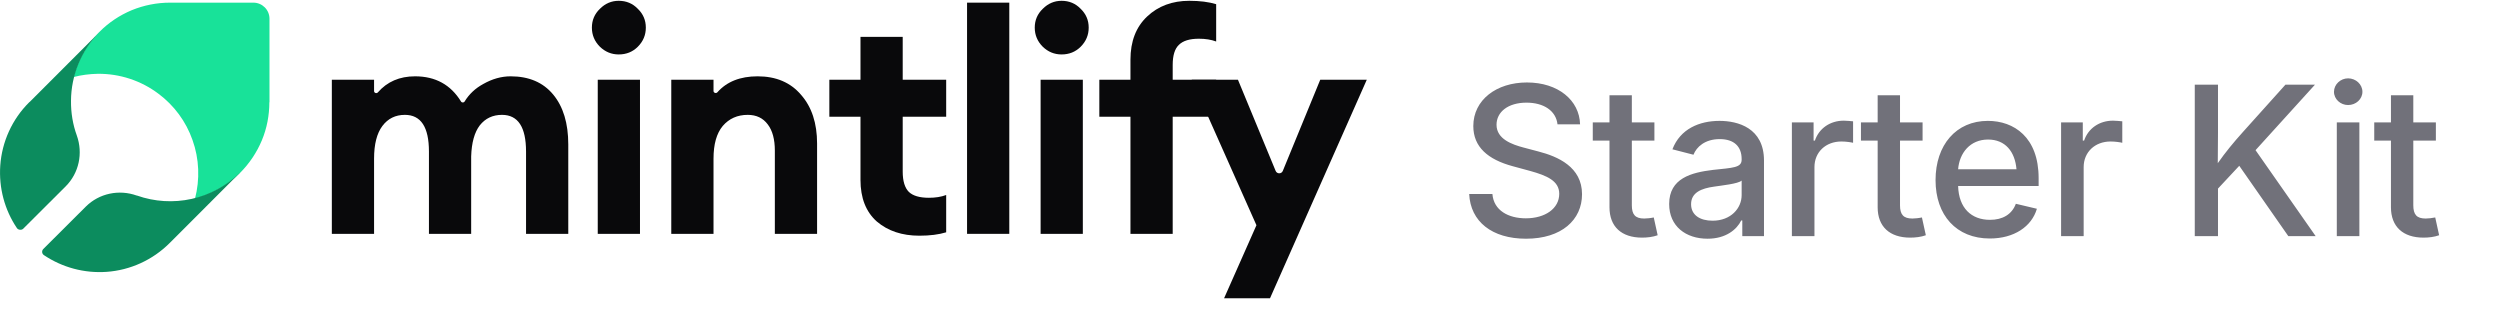
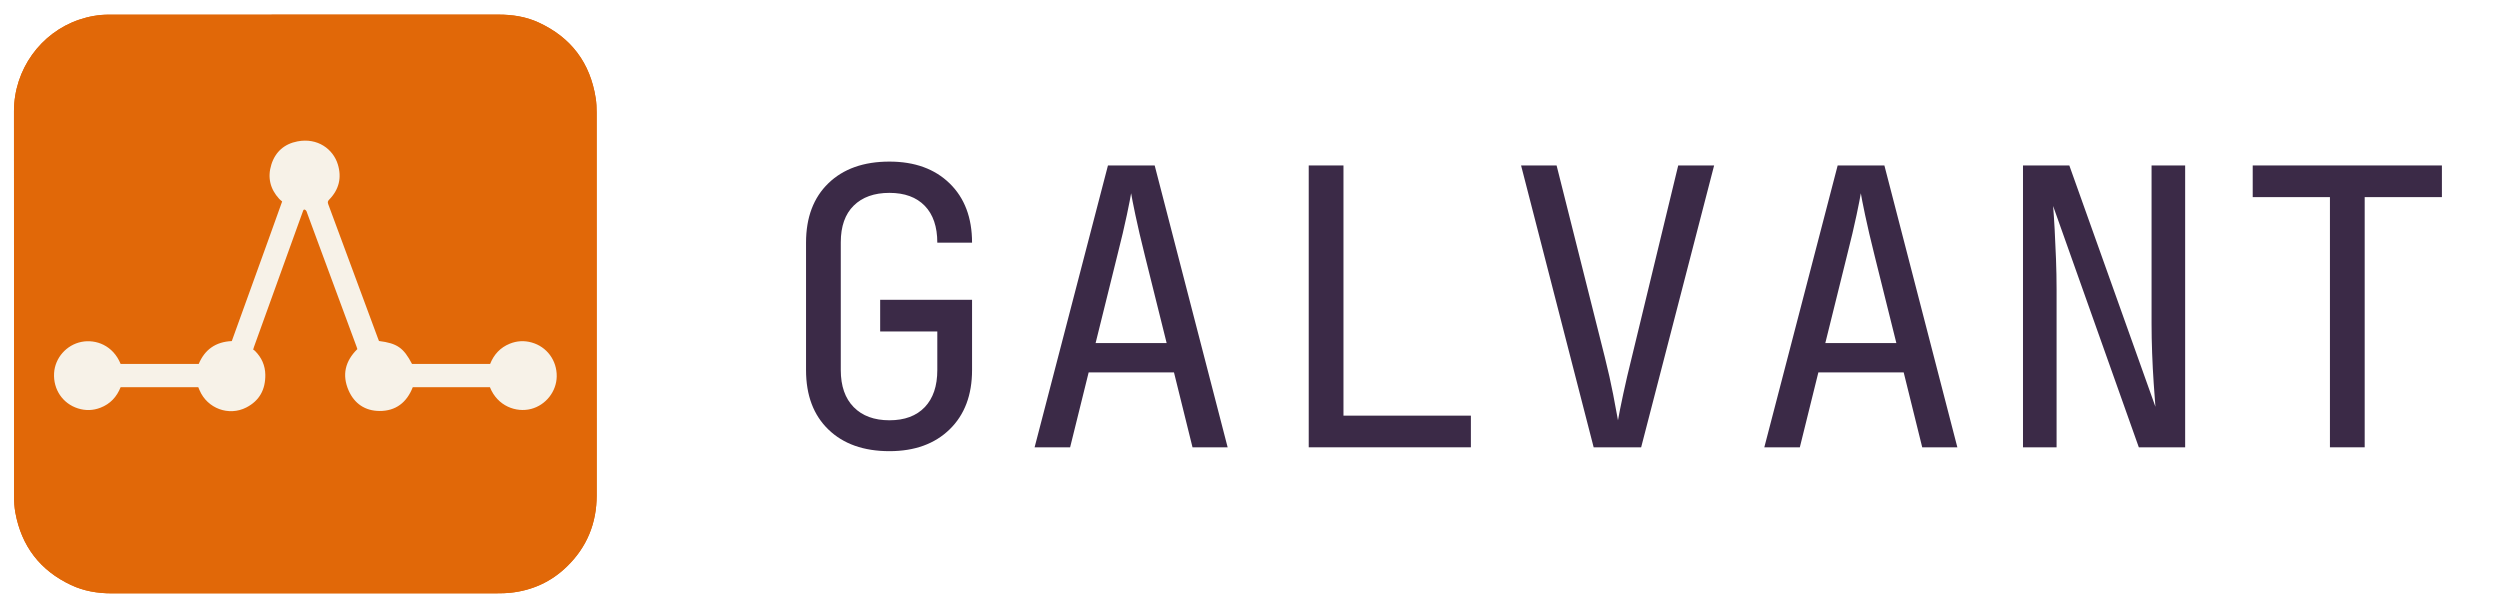
- <svg xmlns="http://www.w3.org/2000/svg" width="180" height="23" viewBox="0 0 180 23" fill="none">
-   <path d="M91.44 21.476H88.133L90.464 16.216L85.802 5.74H89.132L91.847 12.307C91.943 12.536 92.268 12.536 92.362 12.306L95.058 5.74H98.409L91.44 21.476Z" fill="#09090B" />
-   <path d="M81.393 16.837V8.403H79.152V5.74H81.393V4.297C81.393 2.98 81.792 1.944 82.592 1.19C83.391 0.435 84.404 0.058 85.633 0.058C86.387 0.058 87.031 0.139 87.564 0.302V2.988C87.208 2.854 86.794 2.788 86.32 2.788C85.655 2.788 85.174 2.936 84.878 3.232C84.582 3.513 84.434 3.994 84.434 4.674V5.74H87.564V8.403H84.434V16.837H81.393Z" fill="#09090B" />
-   <path d="M76.433 3.92C75.915 3.92 75.463 3.735 75.079 3.365C74.694 2.98 74.502 2.521 74.502 1.989C74.502 1.456 74.694 1.005 75.079 0.635C75.463 0.25 75.915 0.058 76.433 0.058C76.98 0.058 77.438 0.25 77.809 0.635C78.193 1.005 78.386 1.456 78.386 1.989C78.386 2.521 78.193 2.98 77.809 3.365C77.438 3.735 76.98 3.92 76.433 3.92ZM74.924 16.837V5.74H77.964V16.837H74.924Z" fill="#09090B" />
-   <path d="M69.628 16.837V0.191H72.669V16.837H69.628Z" fill="#09090B" />
-   <path d="M66.194 16.97C64.951 16.97 63.93 16.63 63.131 15.949C62.347 15.254 61.955 14.255 61.955 12.953V8.403H59.713V5.74H61.955V2.655H64.995V5.74H68.125V8.403H64.995V12.354C64.995 13.034 65.143 13.523 65.439 13.819C65.735 14.1 66.216 14.24 66.882 14.24C67.355 14.24 67.769 14.174 68.125 14.04V16.726C67.592 16.889 66.948 16.97 66.194 16.97Z" fill="#09090B" />
-   <path d="M48.332 16.837V5.74H51.373V6.551C51.373 6.688 51.559 6.748 51.65 6.646C52.328 5.879 53.293 5.495 54.546 5.495C55.878 5.495 56.921 5.939 57.676 6.827C58.445 7.7 58.83 8.869 58.83 10.334V16.837H55.789V10.844C55.789 10.03 55.619 9.402 55.279 8.958C54.939 8.499 54.458 8.27 53.836 8.27C53.096 8.27 52.497 8.536 52.038 9.069C51.594 9.601 51.373 10.386 51.373 11.421V16.837H48.332Z" fill="#09090B" />
-   <path d="M44.547 3.92C44.029 3.92 43.578 3.735 43.193 3.365C42.809 2.98 42.616 2.521 42.616 1.989C42.616 1.456 42.809 1.005 43.193 0.635C43.578 0.25 44.029 0.058 44.547 0.058C45.095 0.058 45.553 0.25 45.923 0.635C46.308 1.005 46.5 1.456 46.5 1.989C46.5 2.521 46.308 2.98 45.923 3.365C45.553 3.735 45.095 3.92 44.547 3.92ZM43.038 16.837V5.74H46.079V16.837H43.038Z" fill="#09090B" />
-   <path d="M37.875 16.837V10.911C37.875 9.15 37.298 8.27 36.144 8.27C35.478 8.27 34.945 8.521 34.546 9.024C34.161 9.527 33.954 10.275 33.924 11.266V16.837H30.884V10.911C30.884 9.15 30.306 8.27 29.152 8.27C28.472 8.27 27.932 8.536 27.532 9.069C27.133 9.601 26.933 10.386 26.933 11.421V16.837H23.892V5.74H26.933V6.559C26.933 6.695 27.116 6.755 27.206 6.652C27.878 5.881 28.771 5.495 29.885 5.495C31.349 5.495 32.452 6.1 33.193 7.309C33.252 7.404 33.395 7.403 33.454 7.307C33.774 6.78 34.219 6.361 34.79 6.05C35.441 5.68 36.099 5.495 36.765 5.495C38.082 5.495 39.103 5.932 39.828 6.805C40.553 7.678 40.916 8.876 40.916 10.4V16.837H37.875Z" fill="#09090B" />
-   <path d="M19.403 7.362V1.35C19.403 0.705 18.879 0.191 18.244 0.191H12.235C11.291 0.191 10.357 0.378 9.487 0.733C8.618 1.098 7.824 1.621 7.16 2.295L7.114 2.341C6.235 3.23 5.609 4.333 5.291 5.548C5.861 5.399 6.45 5.324 7.039 5.314C8.609 5.296 10.151 5.801 11.403 6.745C12.534 7.586 13.394 8.746 13.861 10.083C14.347 11.438 14.403 12.916 14.039 14.309C15.244 13.991 16.356 13.364 17.244 12.486L17.291 12.439C17.954 11.775 18.487 10.98 18.851 10.111C19.216 9.241 19.393 8.306 19.393 7.362H19.403Z" fill="#18E299" />
-   <path d="M5.112 7.26C5.121 5.416 5.857 3.646 7.151 2.324L2.151 7.326C2.133 7.344 2.114 7.354 2.095 7.372C0.876 8.583 0.14 10.204 0.019 11.918C-0.092 13.52 0.327 15.103 1.22 16.426C1.306 16.552 1.537 16.593 1.667 16.472L4.73 13.417C5.689 12.458 5.987 11.033 5.531 9.757C5.242 8.965 5.103 8.117 5.112 7.26Z" fill="#0C8C5E" />
-   <path d="M17.262 12.44C16.303 13.38 15.102 14.032 13.799 14.321C12.486 14.61 11.127 14.526 9.861 14.079C9.861 14.079 9.851 14.079 9.842 14.079C8.567 13.622 7.142 13.921 6.183 14.871L3.12 17.926C2.99 18.056 3.009 18.27 3.167 18.373C4.489 19.258 6.072 19.686 7.673 19.574C9.386 19.453 10.997 18.717 12.216 17.497L12.263 17.451L17.262 12.449V12.44Z" fill="#0C8C5E" />
-   <text x="105" y="17" font-family="Inter, ui-sans-serif, system-ui, -apple-system, sans-serif" font-size="15" font-weight="500" fill="#71717A" letter-spacing="-0.01em">Starter Kit</text>
+ <svg xmlns="http://www.w3.org/2000/svg" viewBox="0 0 408.0 100.0" width="408.0" height="100.0" role="img" aria-label="Galvant">
+   <g transform="scale(0.04808) translate(-980.0 -100.0)">
+     <path fill="#E16808" opacity="1" stroke="none" d=" M2029,2113.939  C2242.329,2113.939 2455.658,2113.972 2668.987,2113.866  C2683.299,2113.859 2697.691,2113.576 2711.908,2112.1  C2786.082,2104.398 2850.701,2075.093 2904.187,2023.165  C2972.237,1957.097 3005.377,1875.847 3005.383,1781.08  C3005.406,1348.087 3005.427,915.093 3005.26,482.1  C3005.254,465.816 3004.553,449.337 3002.049,433.281  C2983.303,313.096 2918.47,227.128 2808.056,176.293  C2765.133,156.531 2719.351,149.53 2672.054,149.565  C2293.393,149.845 1914.733,149.719 1536.072,149.723  C1473.74,149.724 1411.407,149.797 1349.075,149.747  C1314.461,149.72 1280.897,155.855 1248.234,166.965  C1118.262,211.174 1027.324,335.96 1027.421,477.61  C1027.722,913.603 1027.478,1349.597 1027.715,1785.59  C1027.725,1803.839 1028.859,1822.377 1032.153,1840.287  C1053.113,1954.243 1116.219,2036.401 1221.07,2085.734  C1264.558,2106.196 1310.98,2114.062 1359.01,2114.022  C1581.673,2113.833 1804.337,2113.939 2029,2113.939 z" />
+     <path fill="#E16808" opacity="1" stroke="none" d=" M2028,2113.939  C1804.337,2113.939 1581.673,2113.833 1359.01,2114.022  C1310.98,2114.062 1264.558,2106.196 1221.07,2085.734  C1116.219,2036.401 1053.113,1954.243 1032.153,1840.287  C1028.859,1822.377 1027.725,1803.839 1027.715,1785.59  C1027.478,1349.597 1027.722,913.603 1027.421,477.61  C1027.324,335.96 1118.262,211.174 1248.234,166.965  C1280.897,155.855 1314.461,149.72 1349.075,149.747  C1411.407,149.797 1473.74,149.724 1536.072,149.723  C1914.733,149.719 2293.393,149.845 2672.054,149.565  C2719.351,149.53 2765.133,156.531 2808.056,176.293  C2918.47,227.128 2983.303,313.096 3002.049,433.281  C3004.553,449.337 3005.254,465.816 3005.26,482.1  C3005.427,915.093 3005.406,1348.087 3005.383,1781.08  C3005.377,1875.847 2972.237,1957.097 2904.187,2023.165  C2850.701,2075.093 2786.082,2104.398 2711.908,2112.1  C2697.691,2113.576 2683.299,2113.859 2668.987,2113.866  C2455.658,2113.972 2242.329,2113.939 2028,2113.939 M1890.976,913.923  C1849.538,1028.654 1808.1,1143.386 1766.801,1257.734  C1712.091,1260.201 1675.044,1286.549 1654.572,1335.257  C1565.516,1335.257 1477.319,1335.257 1389.403,1335.257  C1363.901,1272.45 1305.381,1250.819 1256.736,1260.42  C1205.546,1270.524 1166.523,1314.907 1163.577,1366.696  C1160.429,1422.042 1192.995,1469.983 1244.626,1486.256  C1270.362,1494.368 1295.823,1493.616 1320.907,1483.971  C1354.211,1471.164 1376.402,1447.058 1389.414,1414.339  C1477.738,1414.339 1565.328,1414.339 1653.052,1414.339  C1654.563,1417.945 1655.953,1421.302 1657.374,1424.646  C1683.597,1486.354 1756.523,1513.704 1816.113,1483.087  C1860.767,1460.143 1881.185,1421.989 1880.56,1372.206  C1880.159,1340.277 1867.926,1313.379 1845.439,1290.989  C1843.576,1289.134 1841.14,1287.854 1839.306,1286.546  C1840.584,1282.405 1841.253,1279.874 1842.138,1277.42  C1891.001,1141.937 1939.881,1006.46 1988.762,870.983  C1995.31,852.834 2001.862,834.686 2008.449,816.551  C2009.485,813.697 2010.737,810.313 2014.517,811.413  C2016.617,812.025 2018.53,814.259 2019.874,816.212  C2021.153,818.069 2021.58,820.513 2022.386,822.698  C2033.791,853.593 2045.176,884.495 2056.604,915.382  C2101.163,1035.805 2145.737,1156.222 2190.288,1276.647  C2191.308,1279.405 2192.117,1282.24 2192.993,1284.943  C2151.724,1325.516 2140.147,1372.609 2163.371,1425.531  C2182.984,1470.224 2219.478,1494.602 2267.842,1494.995  C2323.428,1495.447 2360.884,1466.013 2381.062,1414.285  C2468.515,1414.285 2555.793,1414.285 2642.969,1414.285  C2668.665,1478.869 2732.688,1501.169 2782.824,1488.048  C2832.462,1475.058 2869.038,1429.139 2869.709,1377.472  C2870.411,1323.381 2836.209,1276.962 2784.707,1262.526  C2759.485,1255.456 2734.5,1256.819 2710.221,1266.663  C2677.875,1279.778 2656.215,1303.565 2643.635,1335.38  C2554.702,1335.38 2466.5,1335.38 2378.591,1335.38  C2349.885,1280.445 2328.083,1265.303 2266.373,1257.442  C2264.943,1253.74 2263.35,1249.765 2261.864,1245.751  C2205.968,1094.772 2150.127,943.772 2094.042,792.863  C2091.574,786.224 2092.608,782.454 2097.549,777.394  C2130.739,743.401 2140.571,702.959 2126.67,657.825  C2110.781,606.233 2058.107,566.787 1989.812,579.889  C1945.116,588.464 1914.626,615.301 1901.068,658.517  C1887.474,701.849 1896.727,741.407 1927.812,775.186  C1930.708,778.333 1934.275,780.863 1937.707,783.833  C1922.082,827.433 1906.843,869.956 1890.976,913.923 z" />
+     <path fill="#F7F2E8" opacity="1" stroke="none" d=" M1891.29,913.201  C1906.843,869.956 1922.082,827.433 1937.707,783.833  C1934.275,780.863 1930.708,778.333 1927.812,775.186  C1896.727,741.407 1887.474,701.849 1901.068,658.517  C1914.626,615.301 1945.116,588.464 1989.812,579.889  C2058.107,566.787 2110.781,606.233 2126.67,657.825  C2140.571,702.959 2130.739,743.401 2097.549,777.394  C2092.608,782.454 2091.574,786.224 2094.042,792.863  C2150.127,943.772 2205.968,1094.772 2261.864,1245.751  C2263.35,1249.765 2264.943,1253.74 2266.373,1257.442  C2328.083,1265.303 2349.885,1280.445 2378.591,1335.38  C2466.5,1335.38 2554.702,1335.38 2643.635,1335.38  C2656.215,1303.565 2677.875,1279.778 2710.221,1266.663  C2734.5,1256.819 2759.485,1255.456 2784.707,1262.526  C2836.209,1276.962 2870.411,1323.381 2869.709,1377.472  C2869.038,1429.139 2832.462,1475.058 2782.824,1488.048  C2732.688,1501.169 2668.665,1478.869 2642.969,1414.285  C2555.793,1414.285 2468.515,1414.285 2381.062,1414.285  C2360.884,1466.013 2323.428,1495.447 2267.842,1494.995  C2219.478,1494.602 2182.984,1470.224 2163.371,1425.531  C2140.147,1372.609 2151.724,1325.516 2192.993,1284.943  C2192.117,1282.24 2191.308,1279.405 2190.288,1276.647  C2145.737,1156.222 2101.163,1035.805 2056.604,915.382  C2045.176,884.495 2033.791,853.593 2022.386,822.698  C2021.58,820.513 2021.153,818.069 2019.874,816.212  C2018.53,814.259 2016.617,812.025 2014.517,811.413  C2010.737,810.313 2009.485,813.697 2008.449,816.551  C2001.862,834.686 1995.31,852.834 1988.762,870.983  C1939.881,1006.46 1891.001,1141.937 1842.138,1277.42  C1841.253,1279.874 1840.584,1282.405 1839.306,1286.546  C1841.14,1287.854 1843.576,1289.134 1845.439,1290.989  C1867.926,1313.379 1880.159,1340.277 1880.56,1372.206  C1881.185,1421.989 1860.767,1460.143 1816.113,1483.087  C1756.523,1513.704 1683.597,1486.354 1657.374,1424.646  C1655.953,1421.302 1654.563,1417.945 1653.052,1414.339  C1565.328,1414.339 1477.738,1414.339 1389.414,1414.339  C1376.402,1447.058 1354.211,1471.164 1320.907,1483.971  C1295.823,1493.616 1270.362,1494.368 1244.626,1486.256  C1192.995,1469.983 1160.429,1422.042 1163.577,1366.696  C1166.523,1314.907 1205.546,1270.524 1256.736,1260.42  C1305.381,1250.819 1363.901,1272.45 1389.403,1335.257  C1477.319,1335.257 1565.516,1335.257 1654.572,1335.257  C1675.044,1286.549 1712.091,1260.201 1766.801,1257.734  C1808.1,1143.386 1849.538,1028.654 1891.29,913.201 z" />
+   </g>
+   <g transform="translate(126.0 73.00) scale(0.06301 -0.06301)" fill="#3B2A47">
+     <path transform="translate(0.0 0)" d="M304 -10Q204 -10 146.0 46.0Q88 102 88 200V530Q88 628 146.0 684.0Q204 740 304 740Q402 740 460.0 683.5Q518 627 518 530H428Q428 592 395.5 625.5Q363 659 304 659Q245 659 211.5 626.0Q178 593 178 531V200Q178 138 211.5 104.0Q245 70 304 70Q363 70 395.5 104.0Q428 138 428 200V300H280V382H518V200Q518 103 460.0 46.5Q402 -10 304 -10Z" />
+     <path transform="translate(630.0 0)" d="M50 0 240 730H361L550 0H459L411 194H190L142 0ZM208 270H392L336 495Q320 559 311.0 602.0Q302 645 300 658Q298 645 289.0 602.0Q280 559 264 496Z" />
+     <path transform="translate(1260.0 0)" d="M130 0V730H220V82H550V0Z" />
+     <path transform="translate(1890.0 0)" d="M238 0 50 730H142L267 233Q280 181 288.5 137.0Q297 93 301 70Q305 93 314.5 137.5Q324 182 337 234L457 730H550L361 0Z" />
+     <path transform="translate(2520.0 0)" d="M50 0 240 730H361L550 0H459L411 194H190L142 0ZM208 270H392L336 495Q320 559 311.0 602.0Q302 645 300 658Q298 645 289.0 602.0Q280 559 264 496Z" />
+     <path transform="translate(3150.0 0)" d="M90 0V730H210L433 105Q431 130 428.5 166.5Q426 203 424.5 243.5Q423 284 423 320V730H510V0H390L168 625Q170 601 172.0 564.5Q174 528 175.5 487.5Q177 447 177 410V0Z" />
+     <path transform="translate(3780.0 0)" d="M255 0V648H55V730H545V648H345V0Z" />
+   </g>
</svg>
